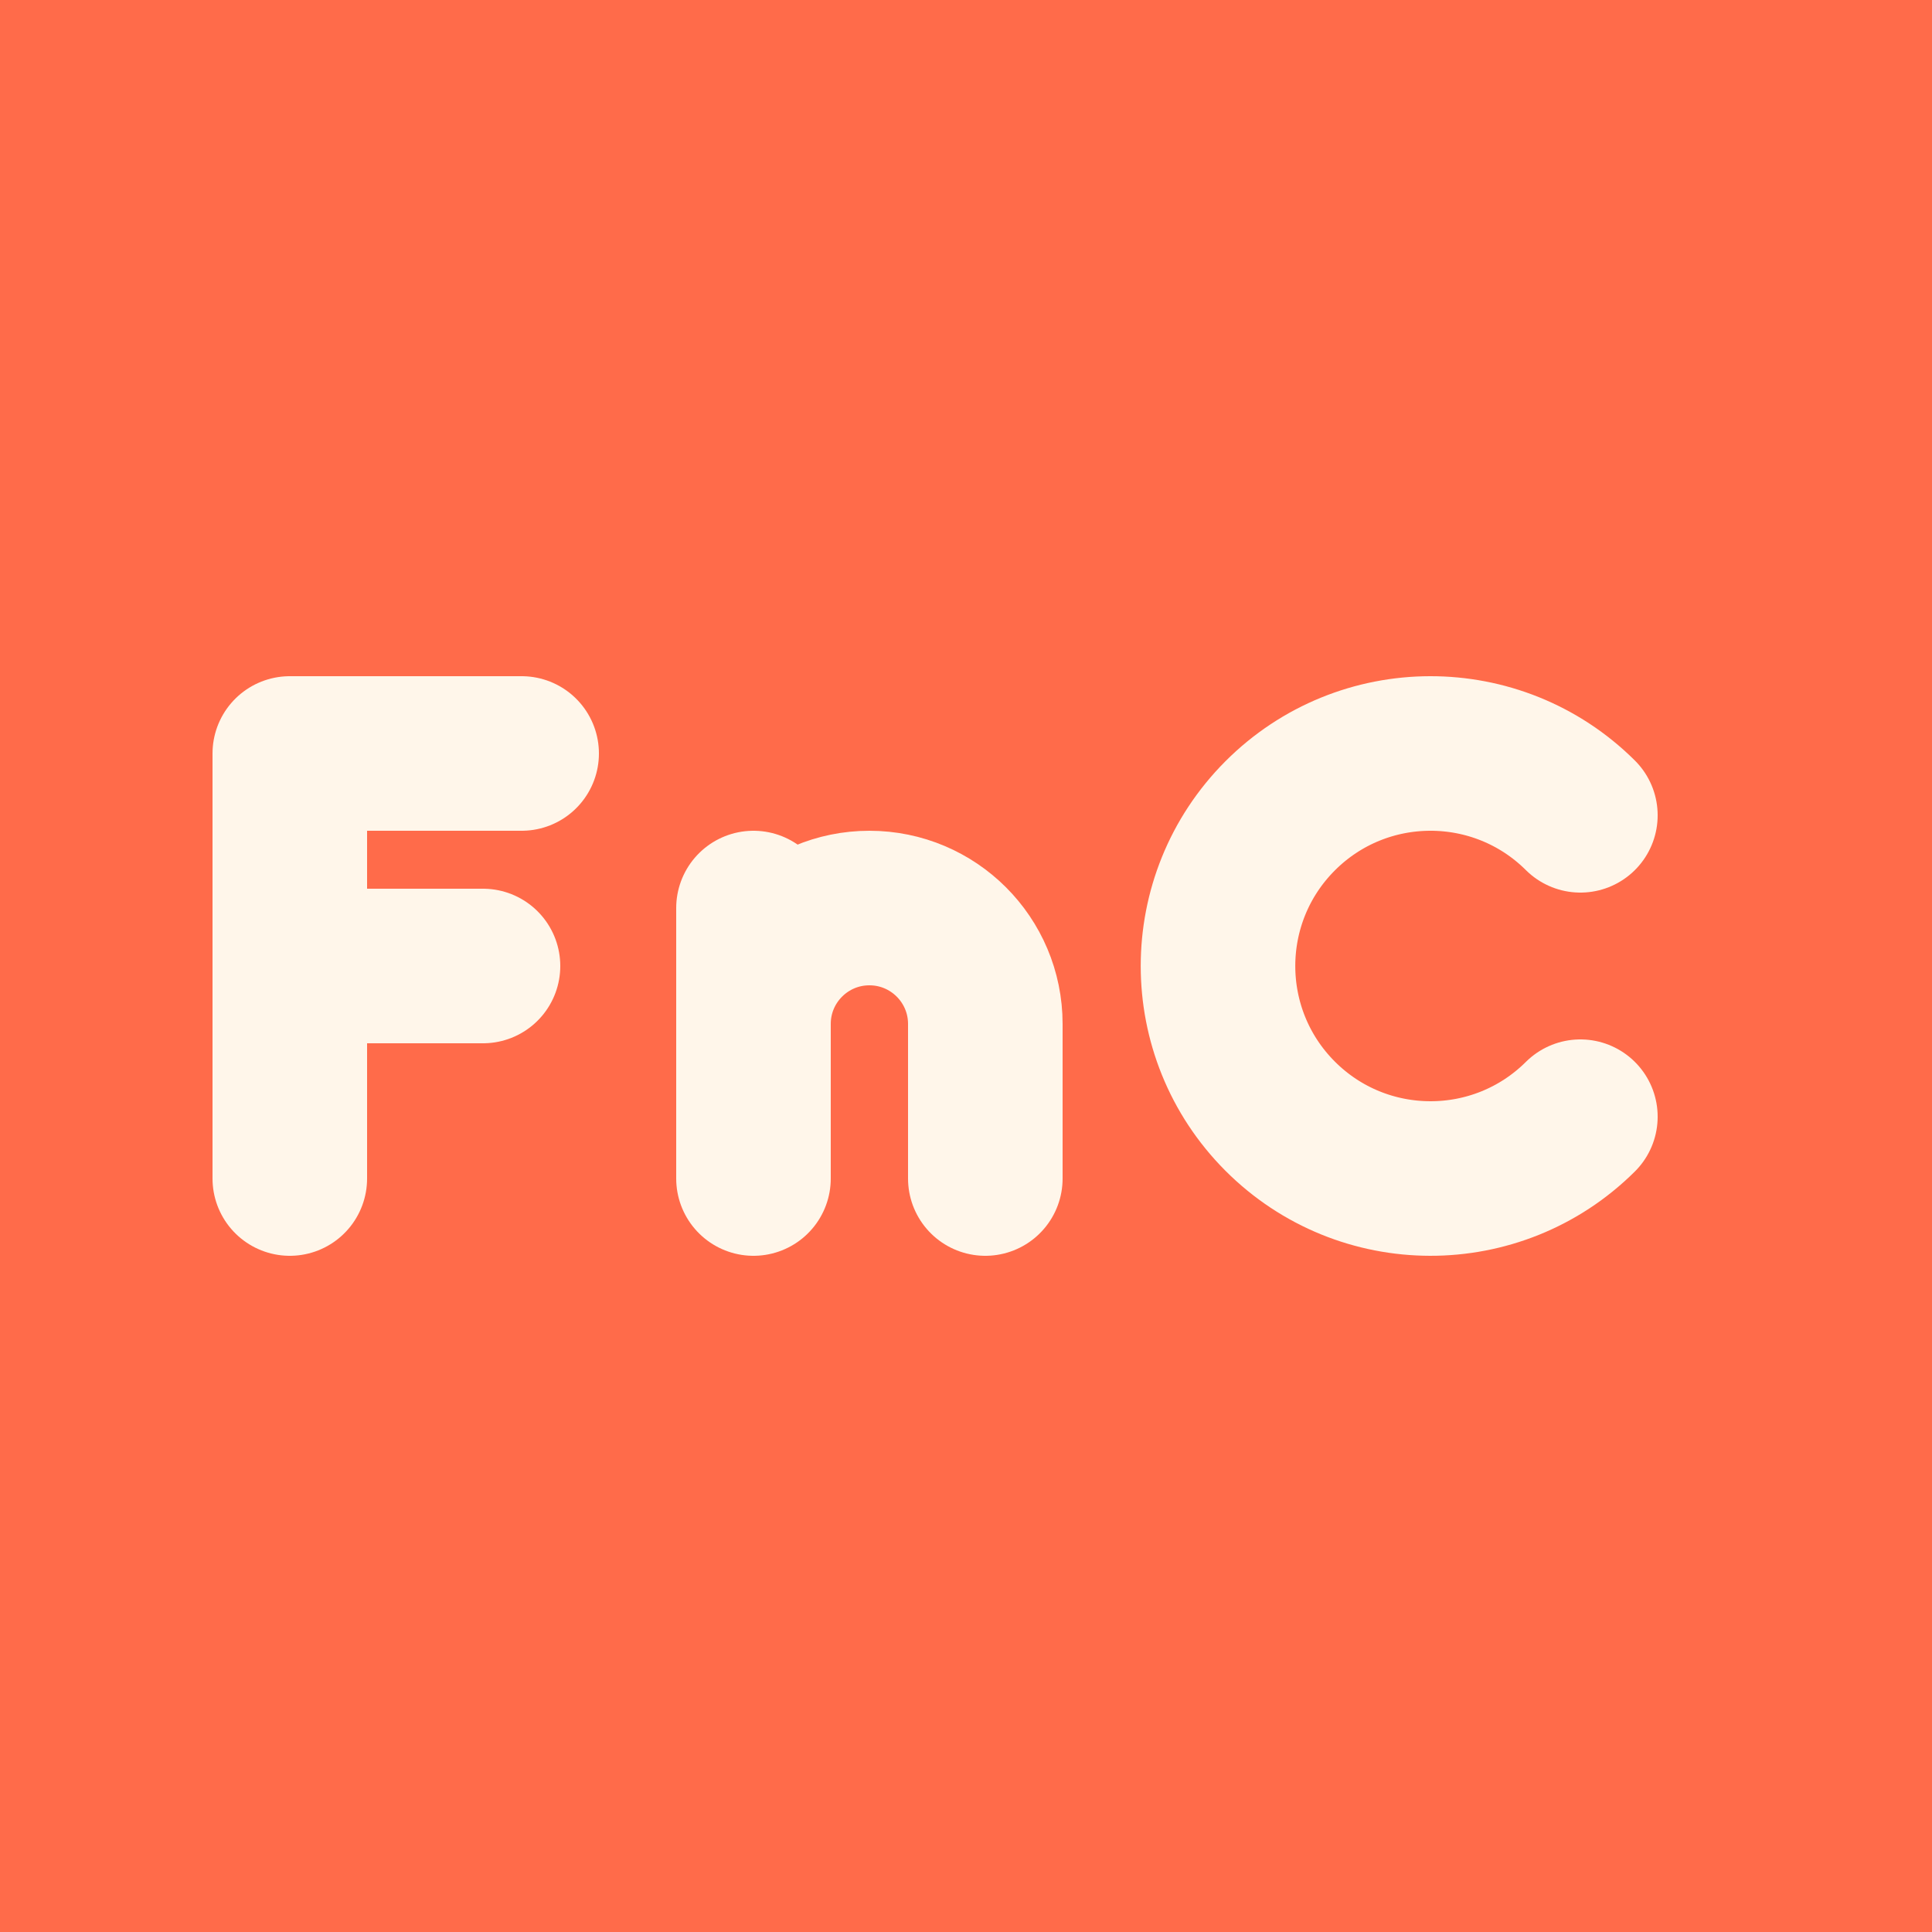
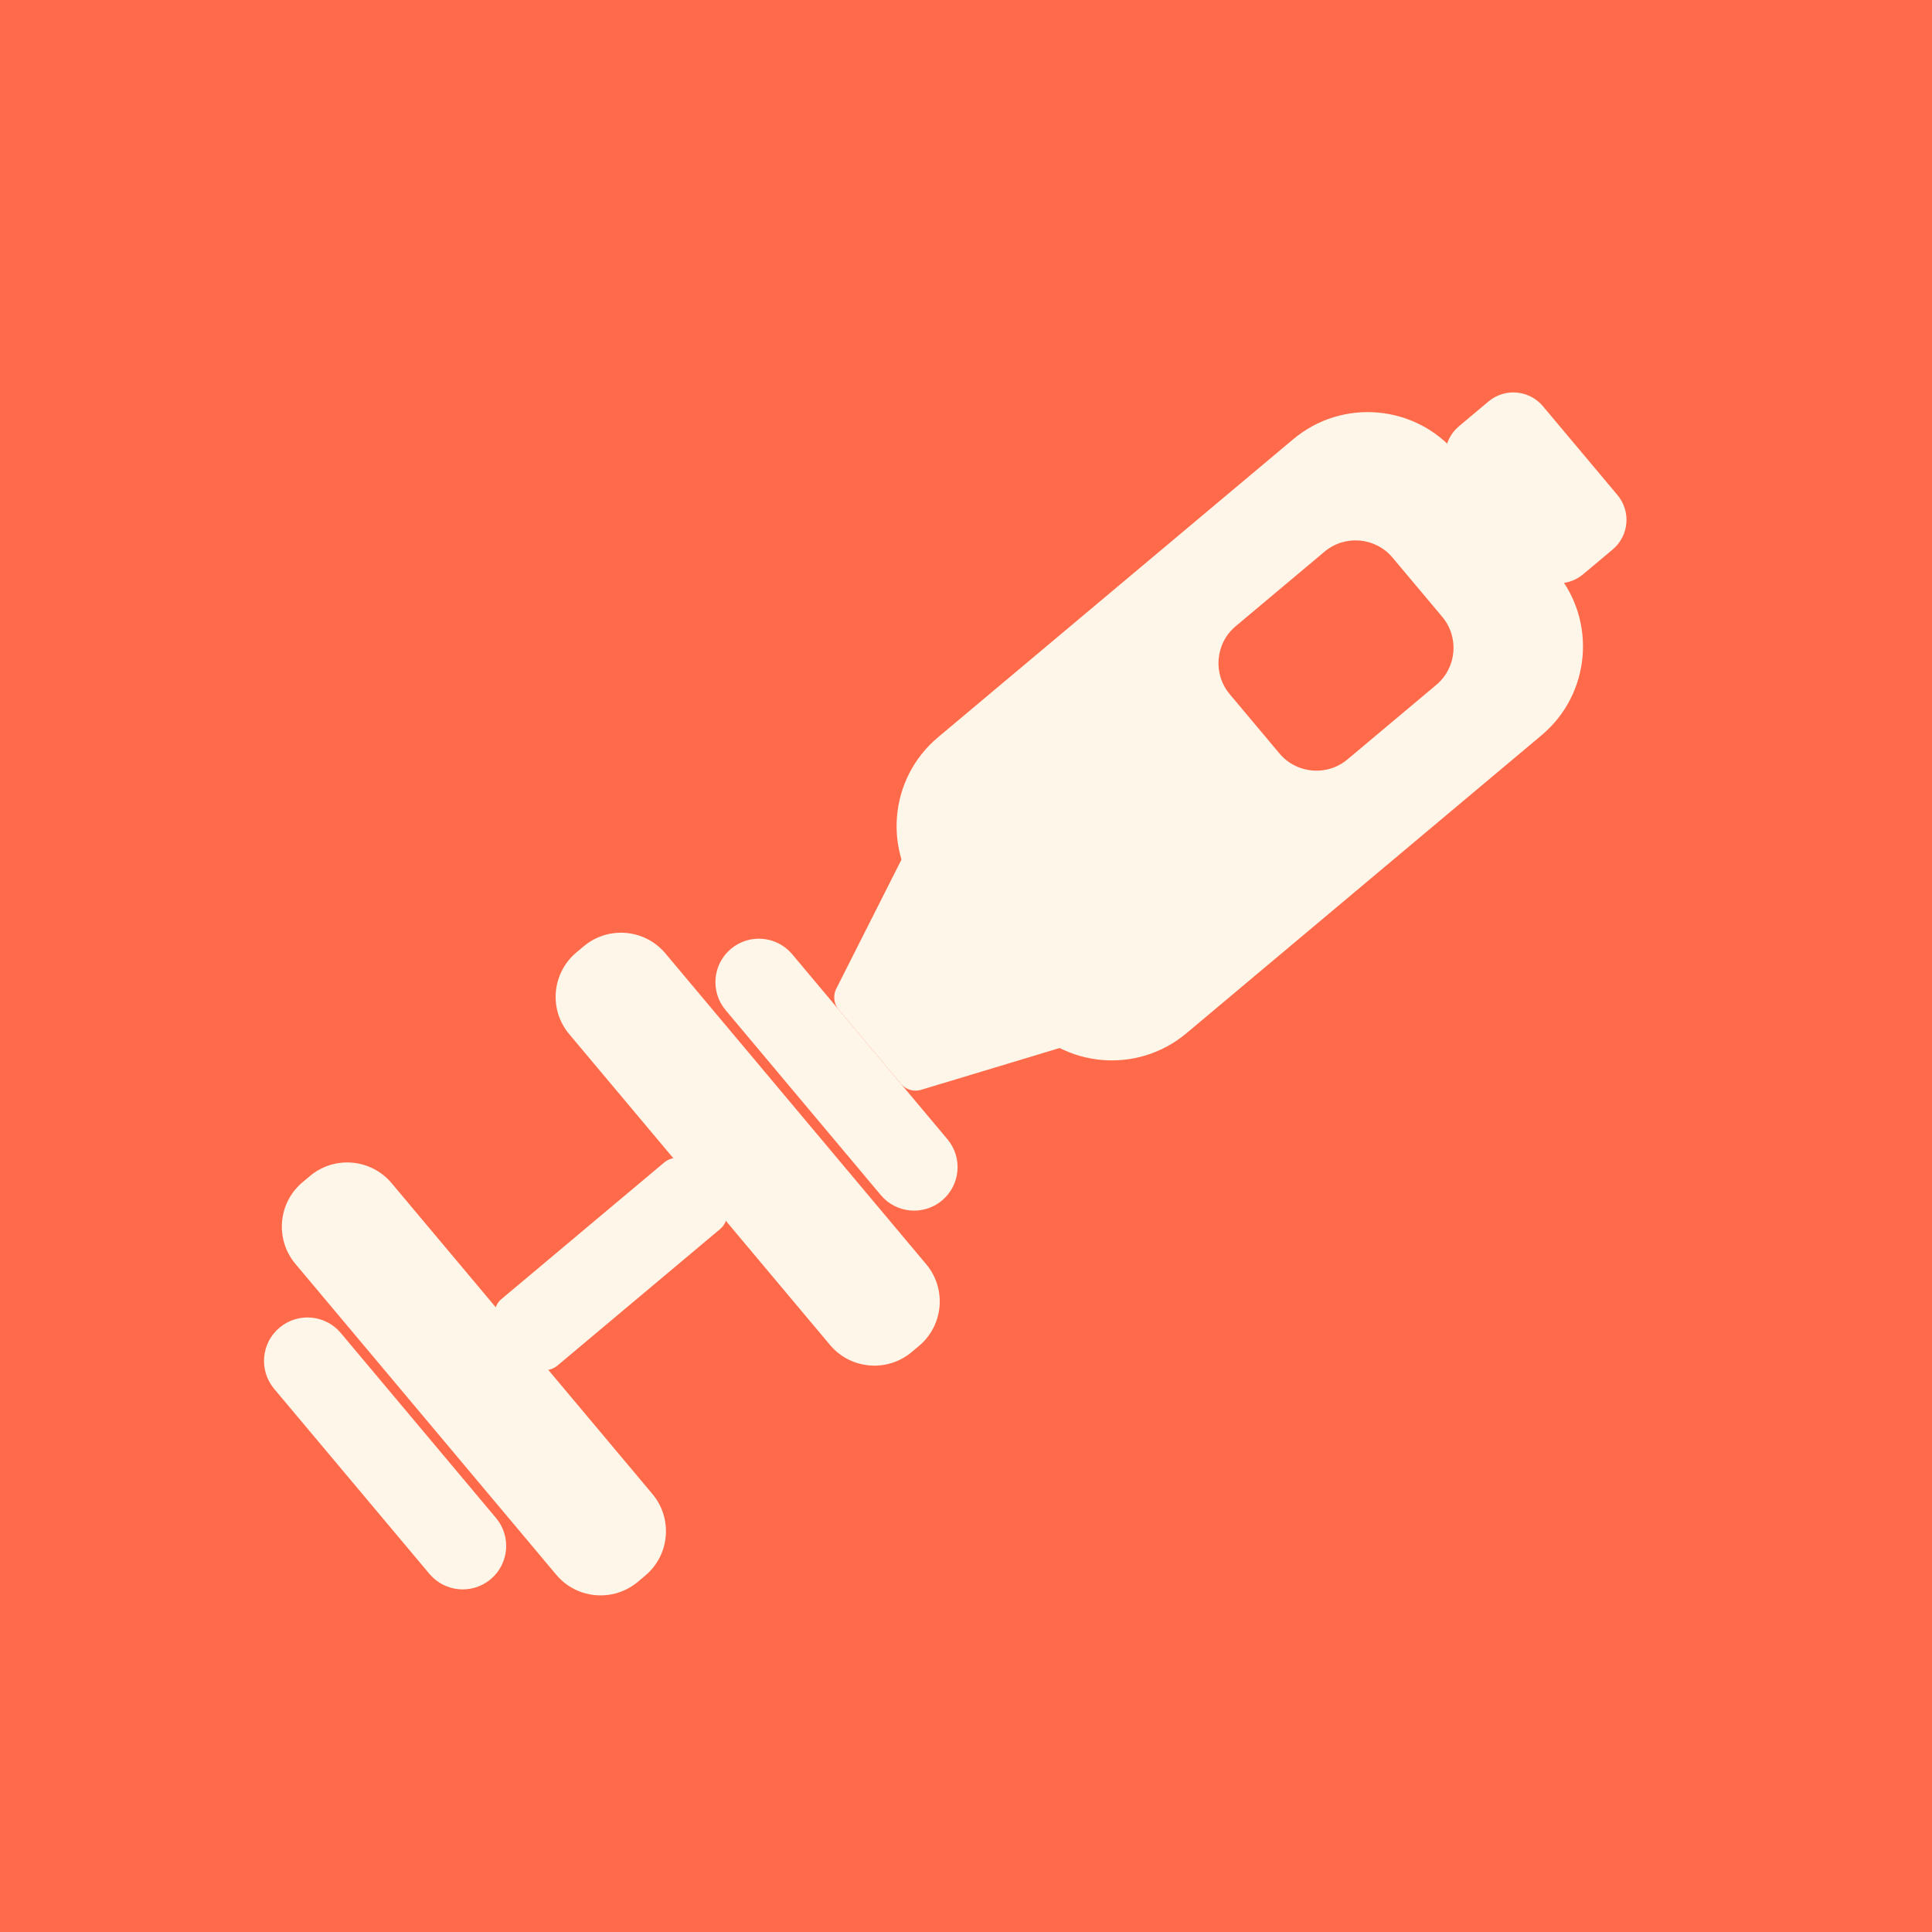
<svg xmlns="http://www.w3.org/2000/svg" viewBox="0 0 200 200">
  <rect width="200" height="200" fill="#FF6B4A" />
-   <g fill="none" stroke="#FFF6EA" stroke-width="16" stroke-linecap="round" stroke-linejoin="round">
-     <path d="M30 78V122M30 78H54M30 100H50" />
-     <path d="M78 122V94M78 106a12 12 0 0 1 24 0V122" />
-     <path d="M163.6 84.4A22 22 0 1 0 163.6 115.6" />
+   <g transform="rotate(-40 100 100) translate(5 0)" fill="#FFF6EA">
+     <rect x="12" y="83" width="9" height="34" rx="4.5" />
+     <rect x="22" y="73" width="13" height="54" rx="6" />
+     <rect x="34" y="95.5" width="26" height="9" rx="2" />
+     <rect x="59" y="73" width="13" height="54" rx="6" />
+     <rect x="73" y="83" width="9" height="34" rx="4.5" />
+     <path d="M84 95 L98 89 V111 L84 105 Z" stroke="#FFF6EA" stroke-width="4" stroke-linejoin="round" />
+     <rect x="96" y="80" width="72" height="40" rx="12" />
+     <rect x="134" y="91" width="22" height="18" rx="5" fill="#FF6B4A" />
+     <rect x="166" y="90" width="12" height="20" rx="4" />
  </g>
</svg>
